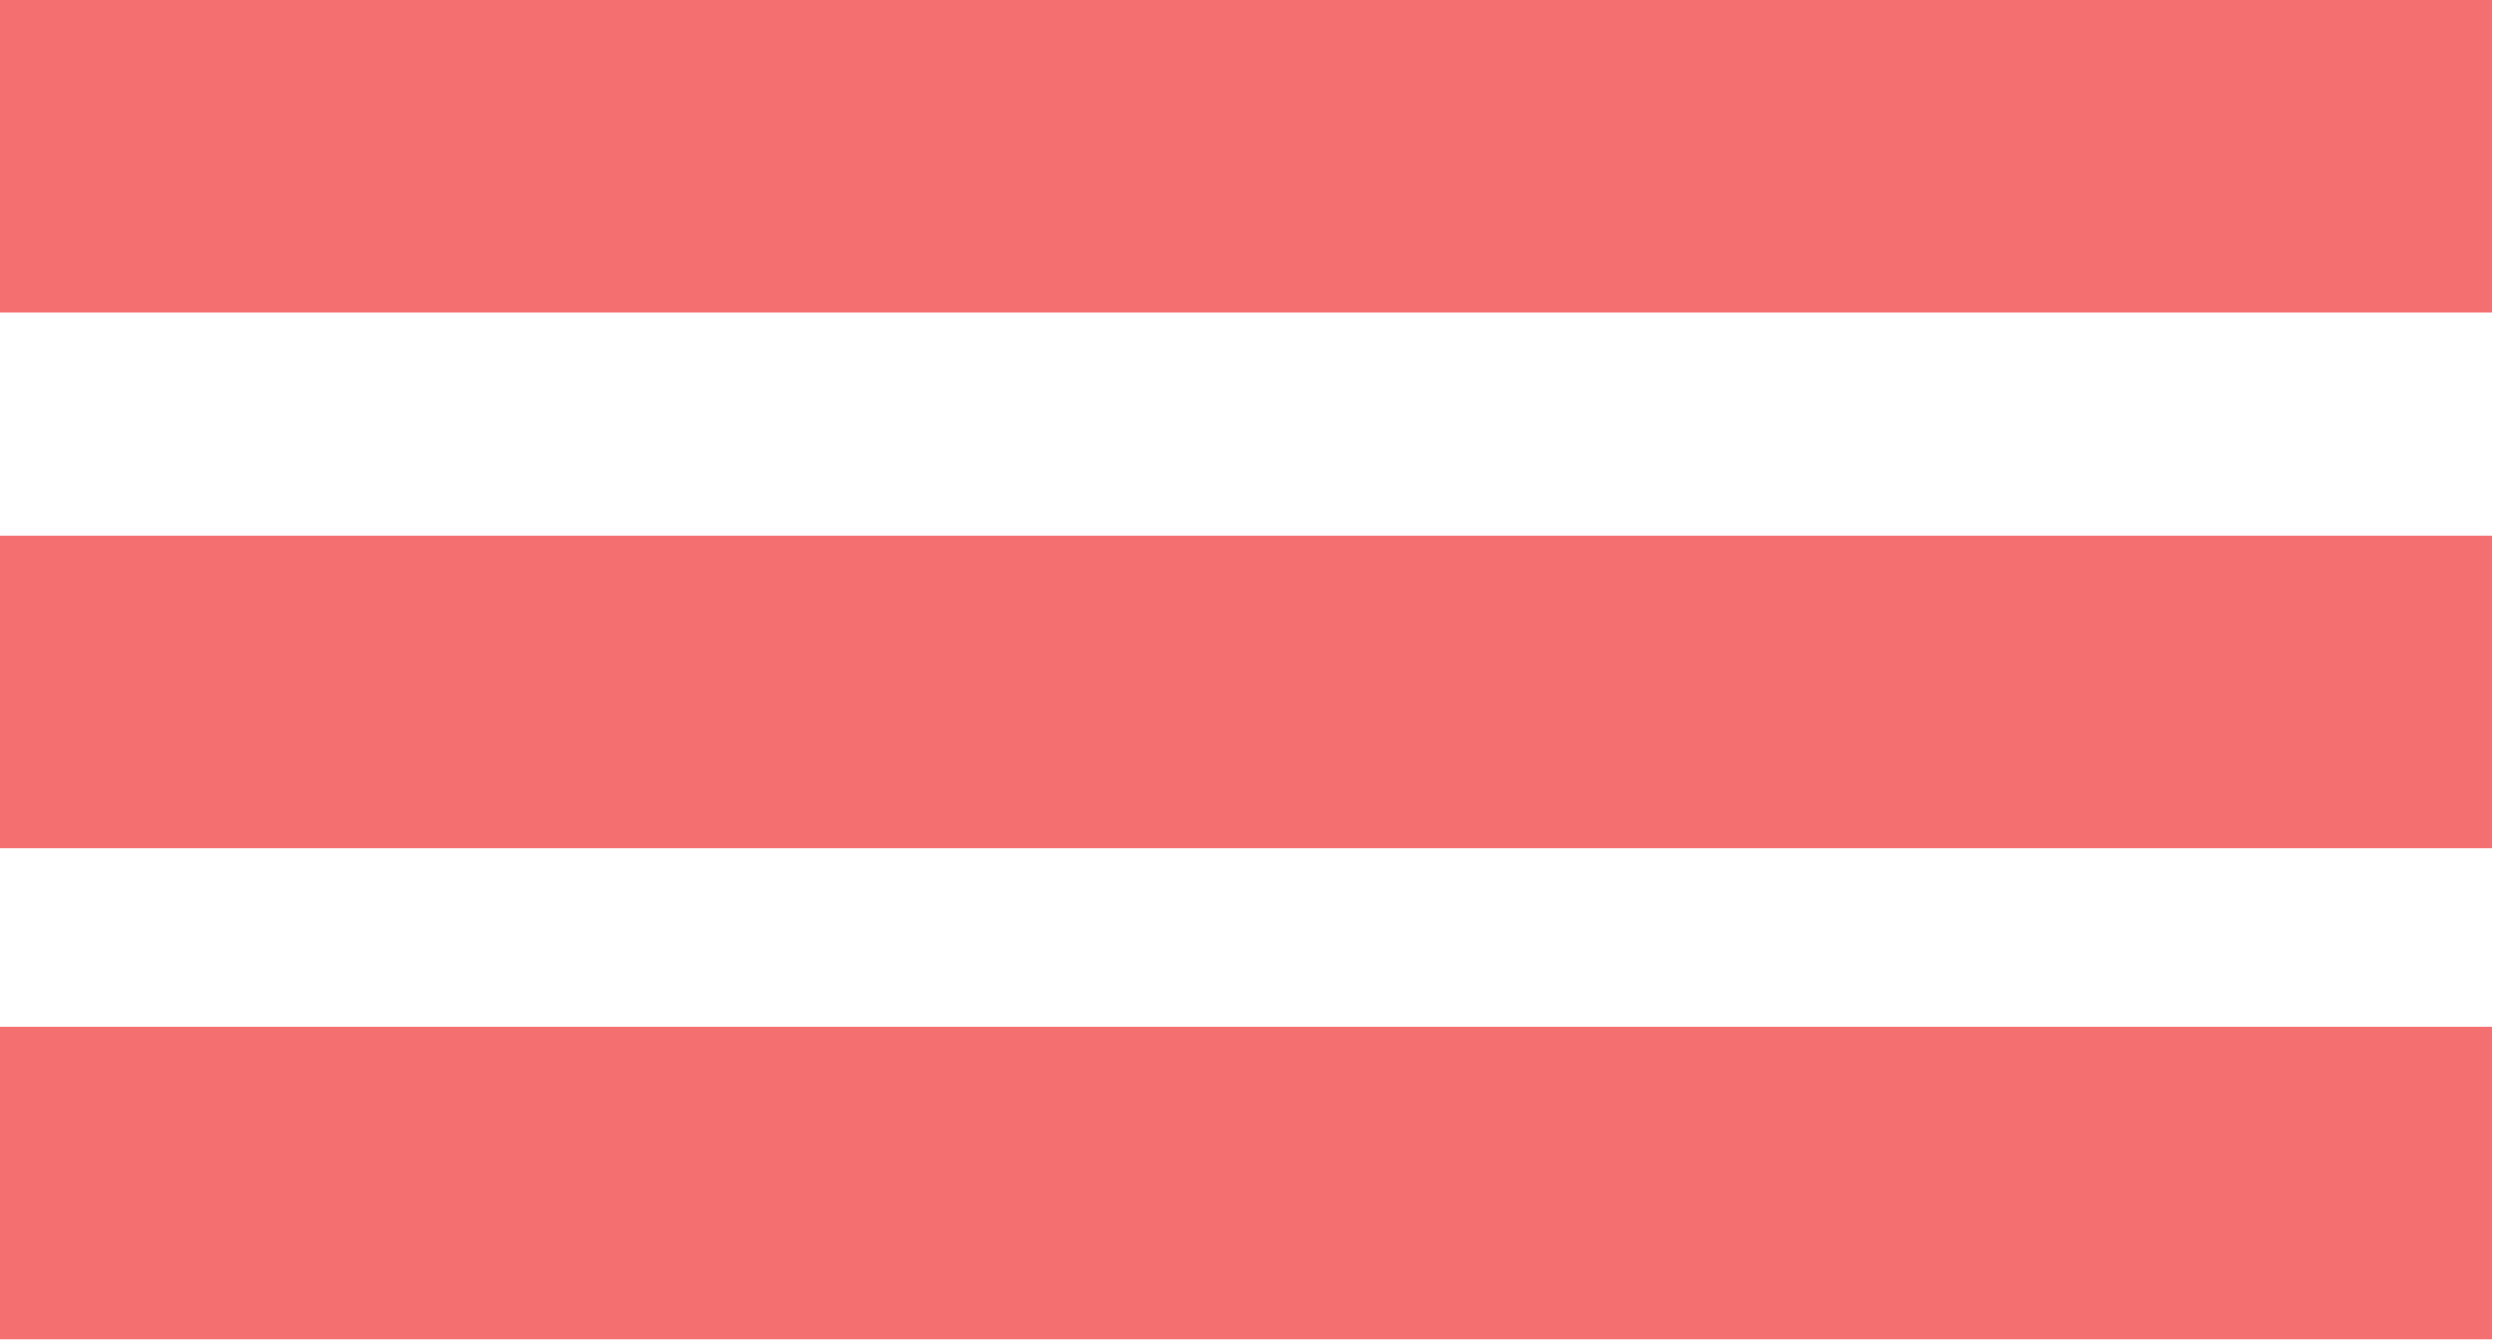
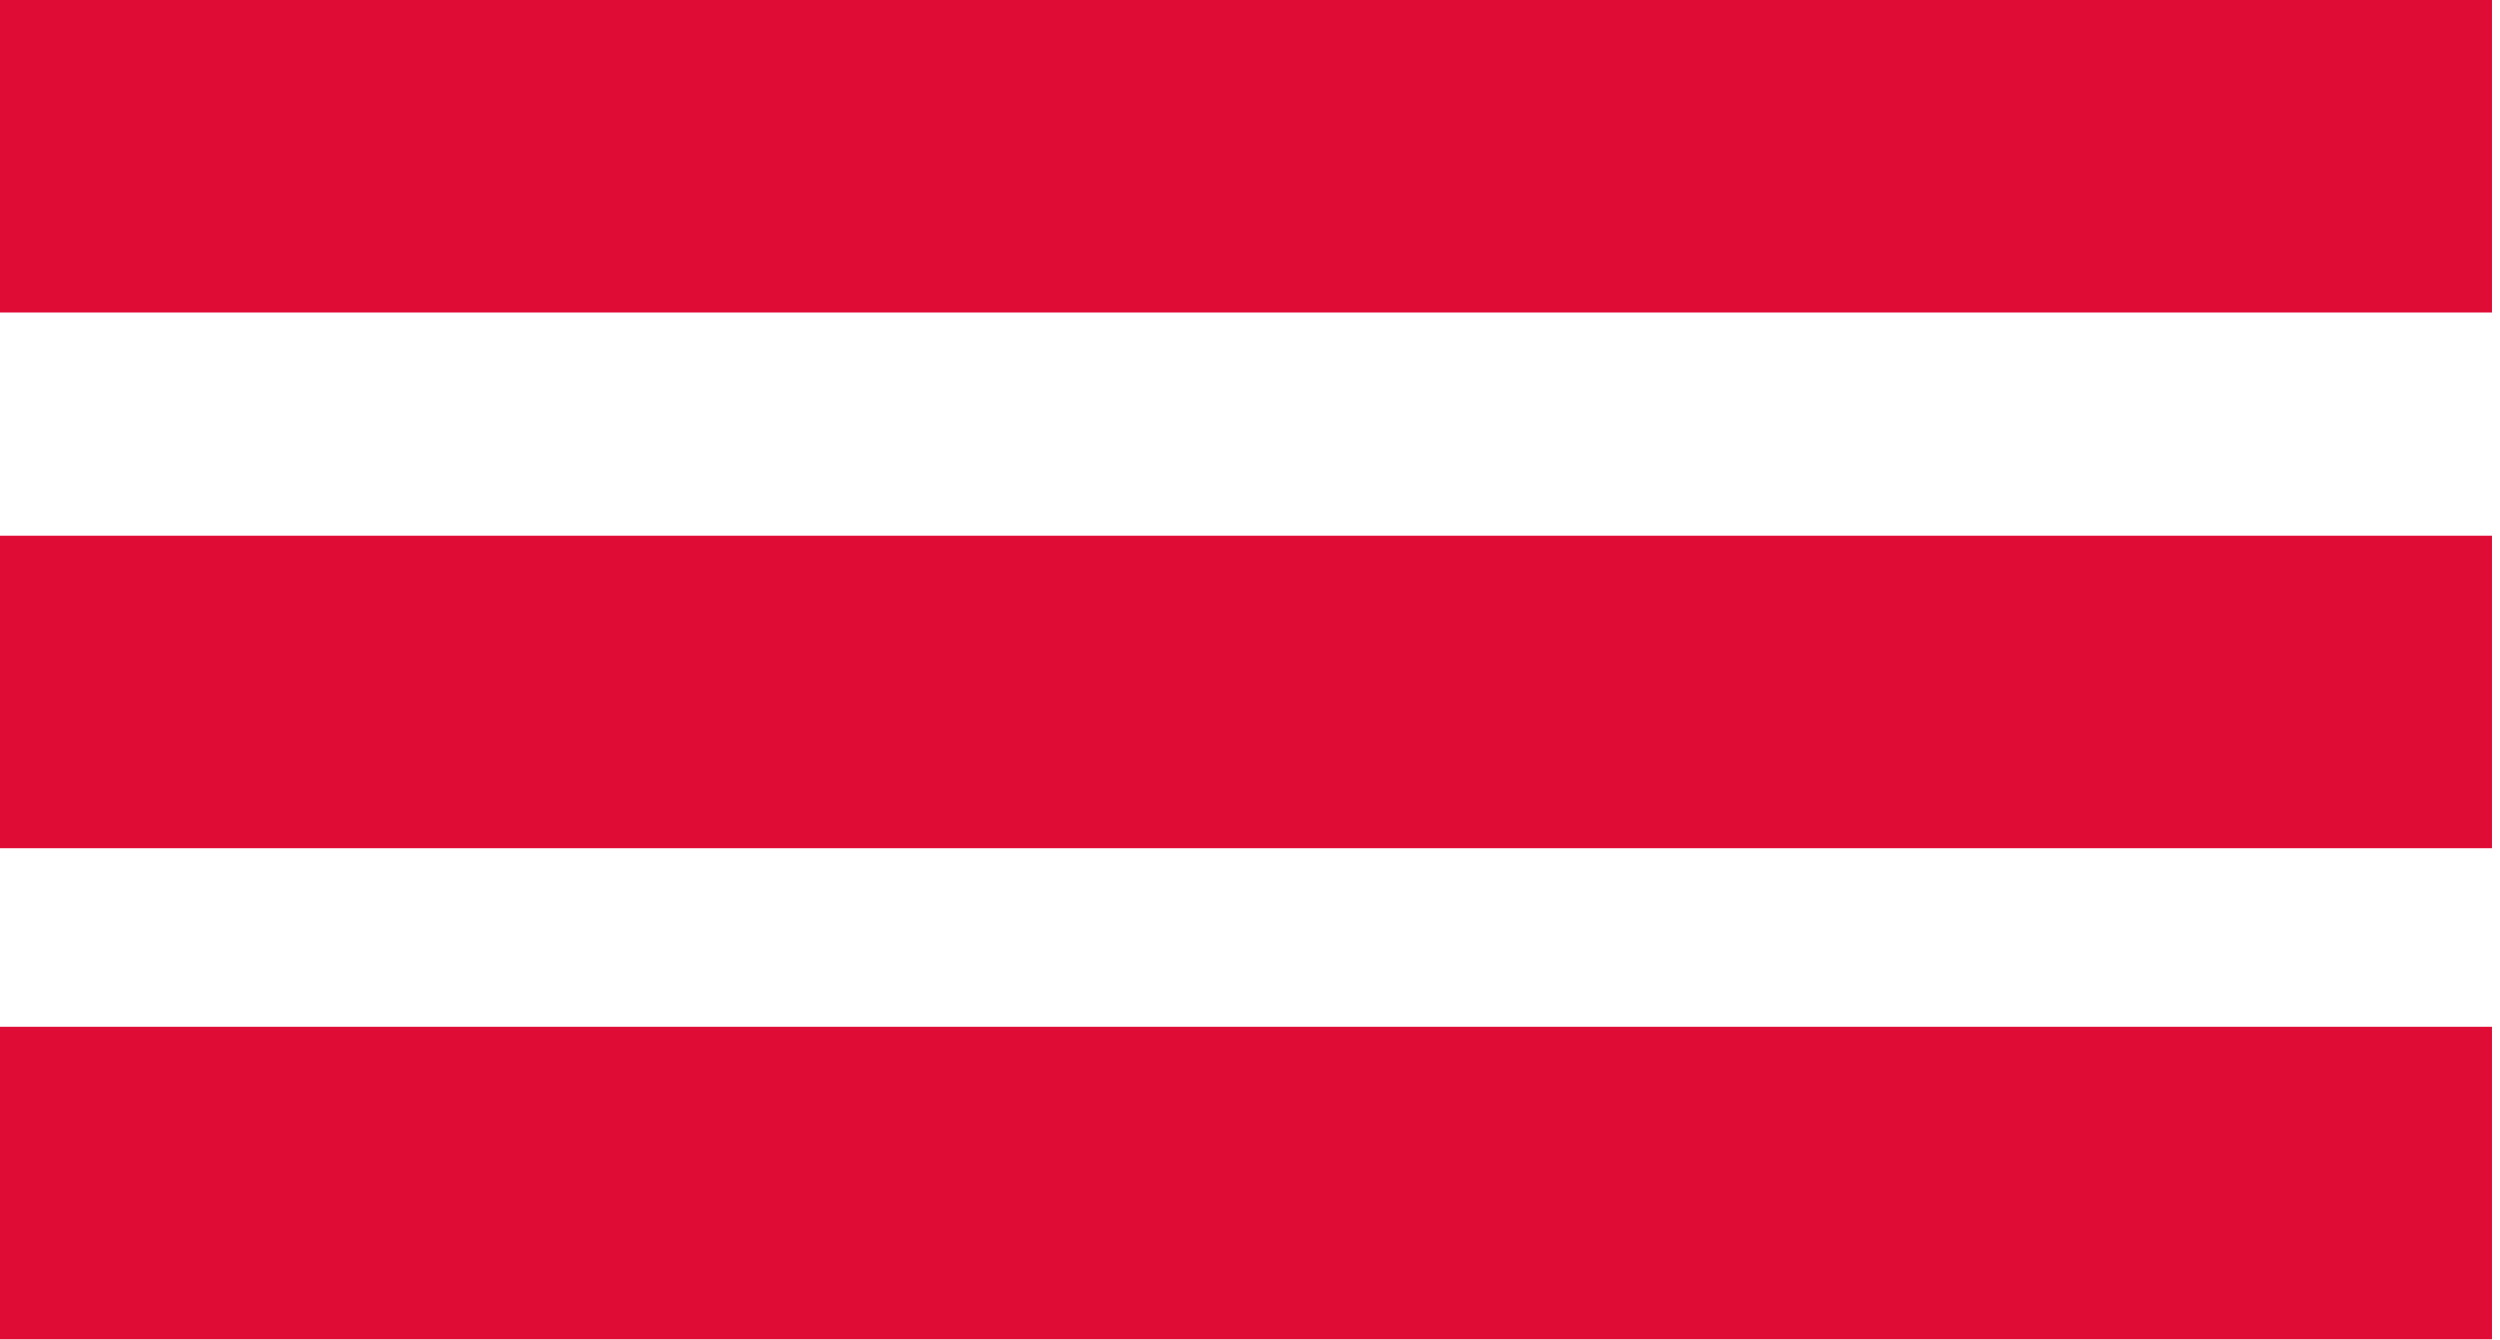
<svg xmlns="http://www.w3.org/2000/svg" width="56px" height="30px" viewBox="0 0 56 30" version="1.1">
  <defs />
  <g id="Symbols" stroke="none" stroke-width="1" fill="none" fill-rule="evenodd">
-     <g id="HEADER" transform="translate(-1358, -31)" stroke="#F46F70" stroke-width="7">
+     <g id="HEADER" transform="translate(-1358, -31)" stroke="#DF0C36" stroke-width="7">
      <g id="burger" transform="translate(1358, 31)">
        <path d="M0,15.5 L55.82,15.5" id="Path-17" />
        <path d="M0,26.5 L55.82,26.5" id="Path-17" />
        <path d="M0,3.5 L55.82,3.5" id="Path-17" />
      </g>
    </g>
  </g>
</svg>
